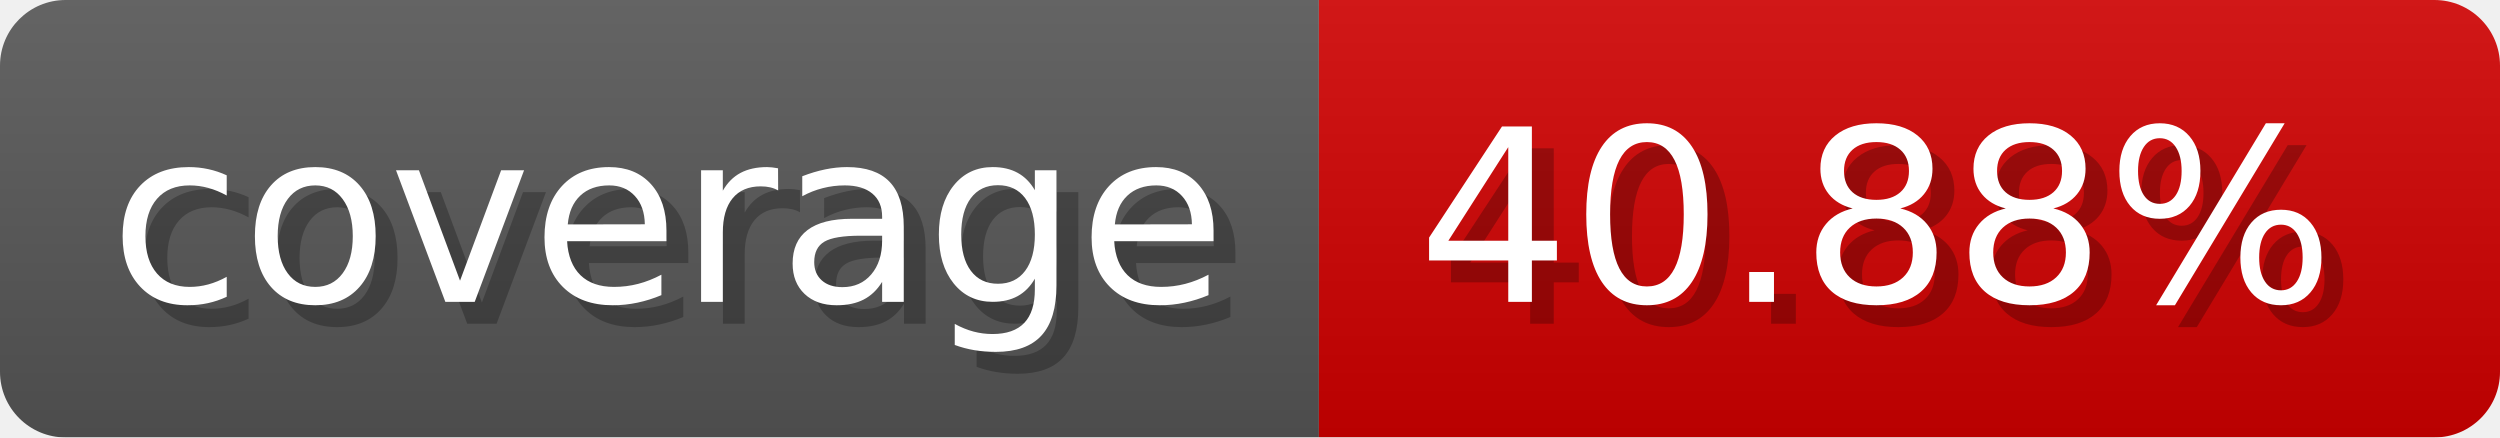
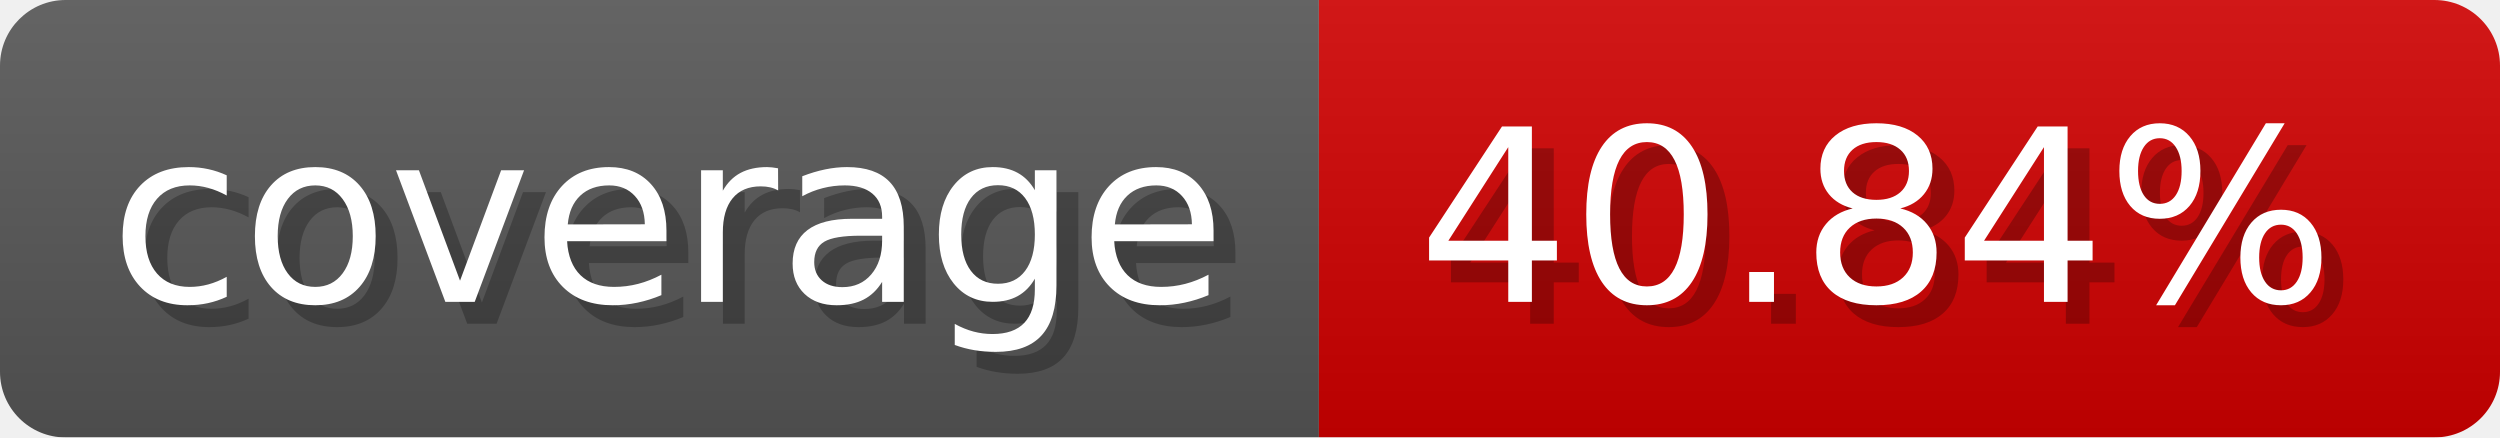
- <svg xmlns="http://www.w3.org/2000/svg" width="114.3" height="20" viewBox="0 0 1143 200" role="img" aria-label="coverage: 40.88%">
-   <linearGradient id="tDLzT" x2="0" y2="100%">
+ <svg xmlns="http://www.w3.org/2000/svg" width="114.3" height="20" viewBox="0 0 1143 200" role="img" aria-label="coverage: 40.84%">
+   <linearGradient id="NHQZR" x2="0" y2="100%">
    <stop offset="0" stop-opacity=".1" stop-color="#EEE" />
    <stop offset="1" stop-opacity=".1" />
  </linearGradient>
-   <mask id="GKUGL">
+   <mask id="kxnxS">
    <rect width="1143" height="200" rx="30" fill="#FFF" />
  </mask>
-   <g mask="url(#GKUGL)">
+   <g mask="url(#kxnxS)">
    <rect width="603" height="200" fill="#555" />
    <rect width="540" height="200" fill="#ce0000" x="603" />
-     <rect width="1143" height="200" fill="url(#tDLzT)" />
+     <rect width="1143" height="200" fill="url(#NHQZR)" />
  </g>
  <g aria-hidden="true" fill="#fff" text-anchor="start" font-family="Verdana,DejaVu Sans,sans-serif" font-size="110">
    <text x="60" y="148" textLength="503" fill="#000" opacity="0.25">coverage</text>
    <text x="50" y="138" textLength="503">coverage</text>
-     <text x="658" y="148" textLength="440" fill="#000" opacity="0.25">40.88%</text>
-     <text x="648" y="138" textLength="440">40.88%</text>
+     <text x="658" y="148" textLength="440" fill="#000" opacity="0.25">40.84%</text>
+     <text x="648" y="138" textLength="440">40.84%</text>
  </g>
</svg>
